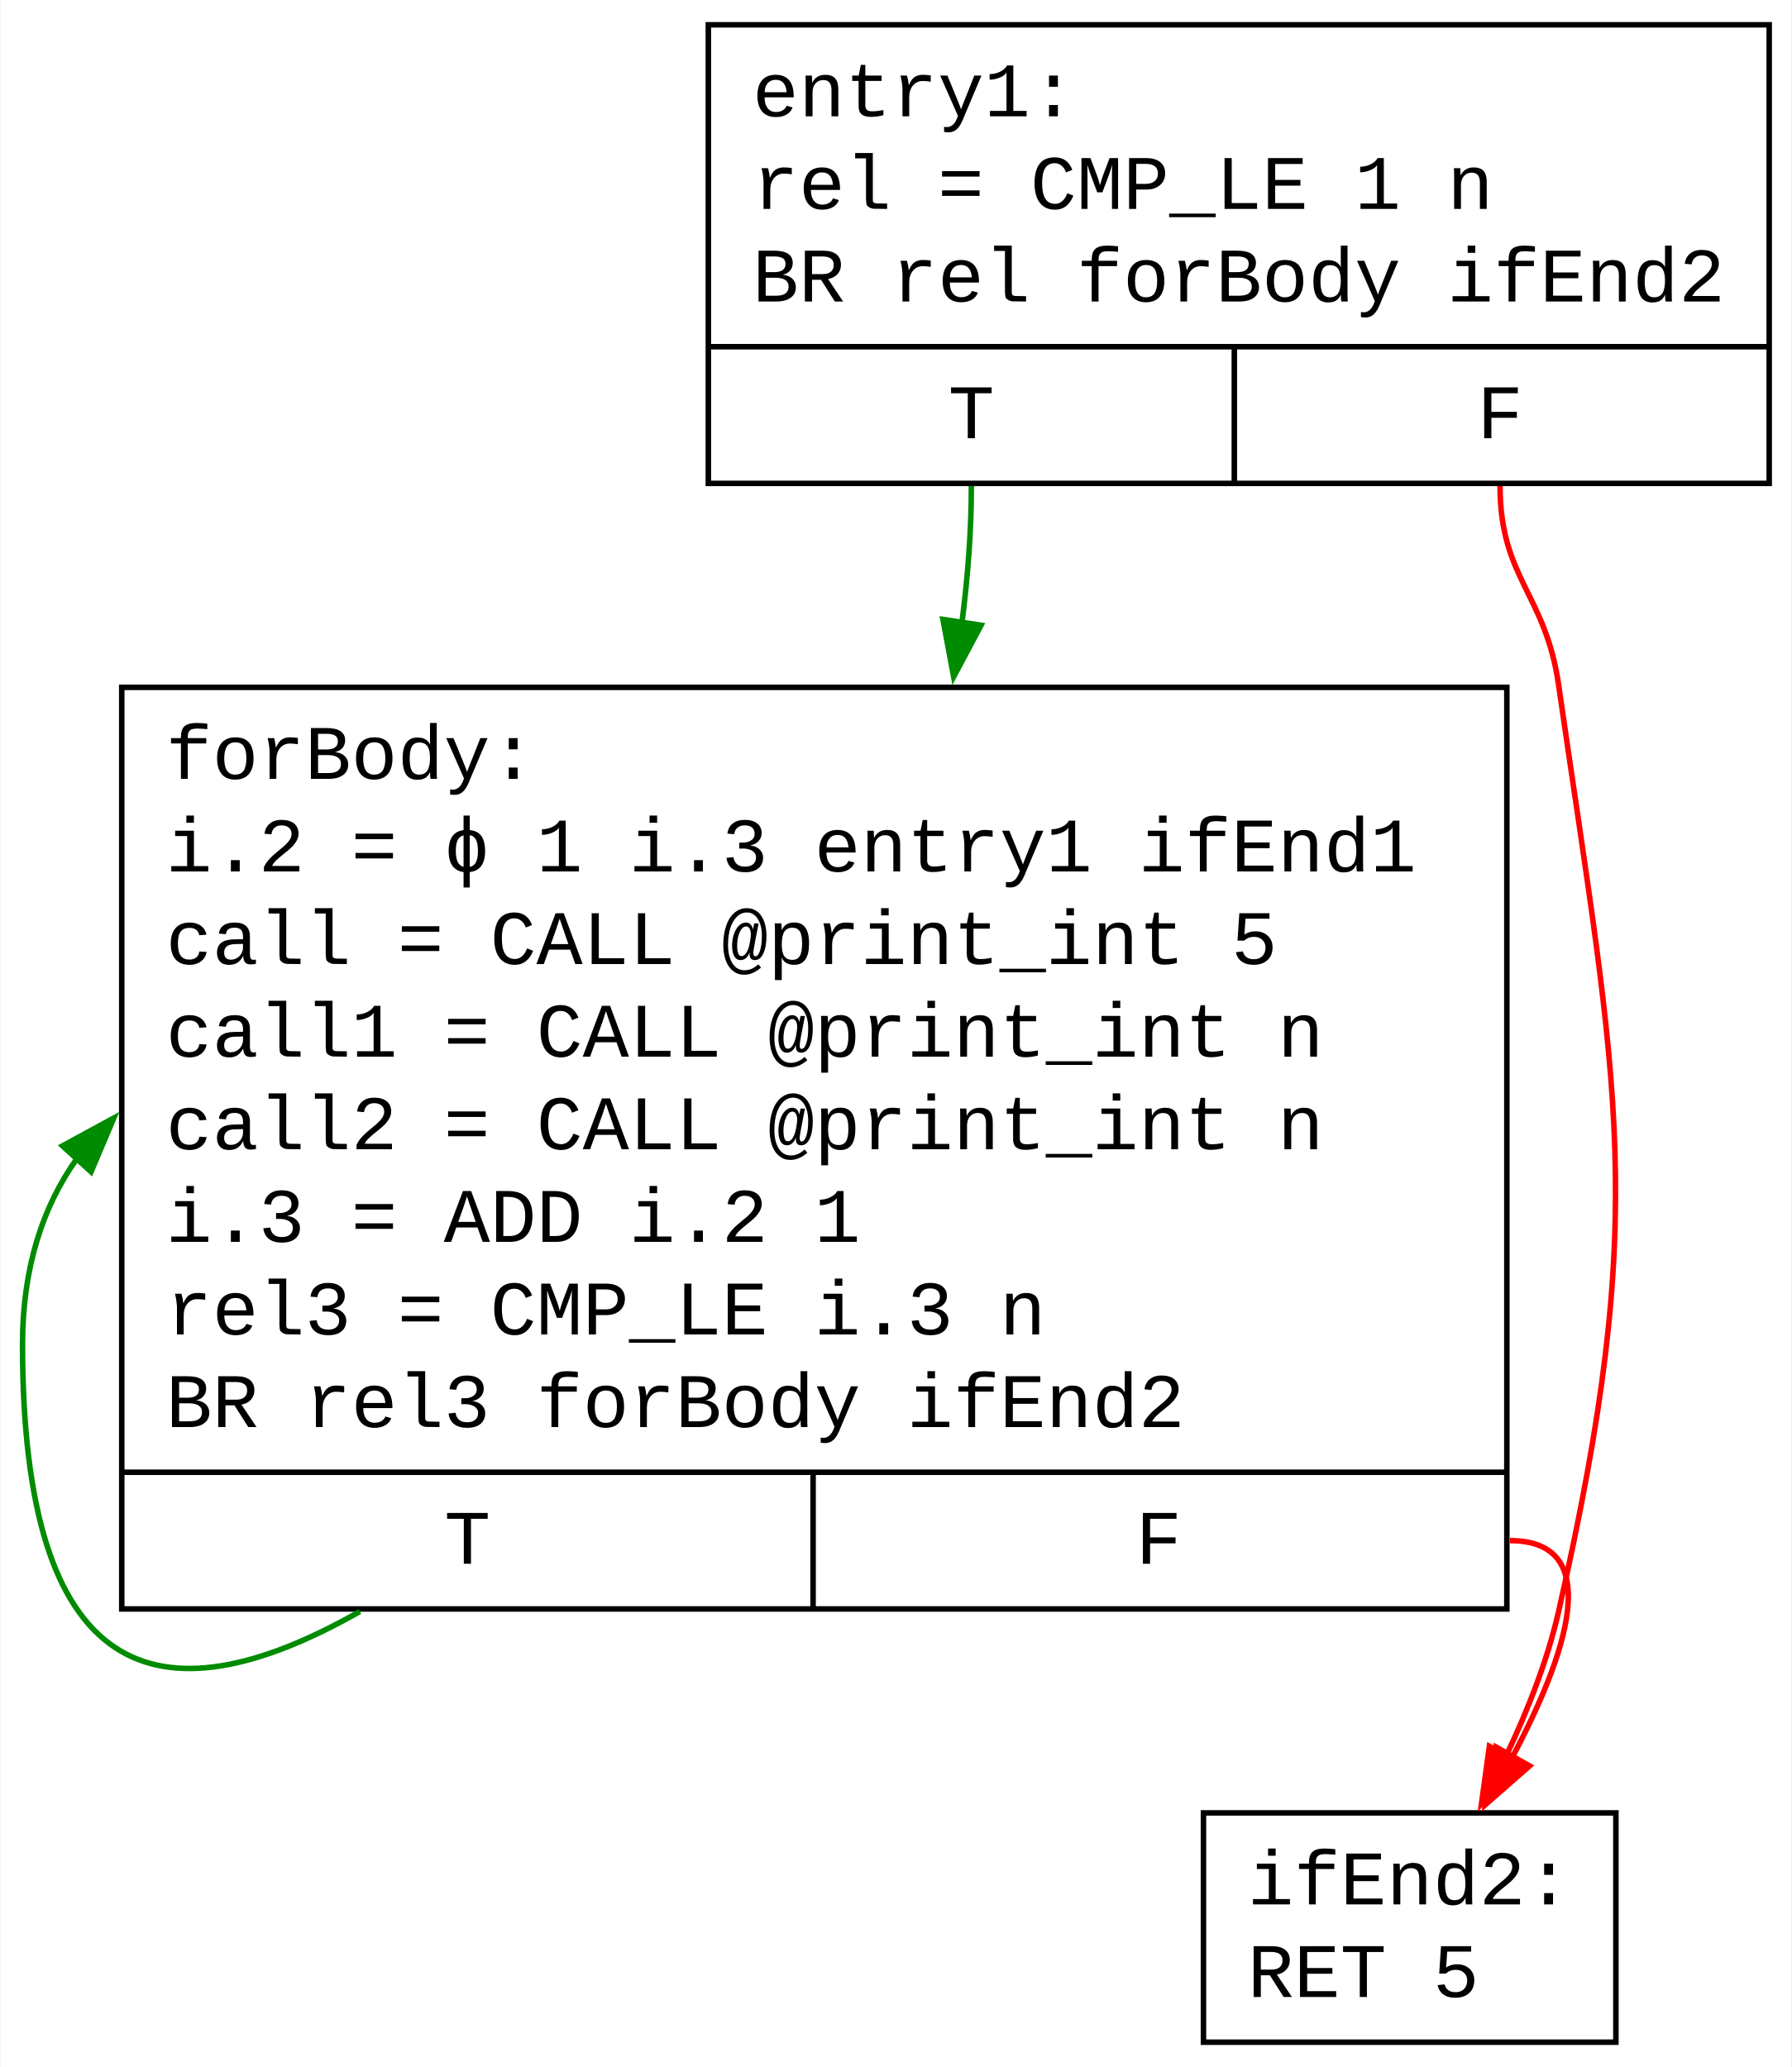
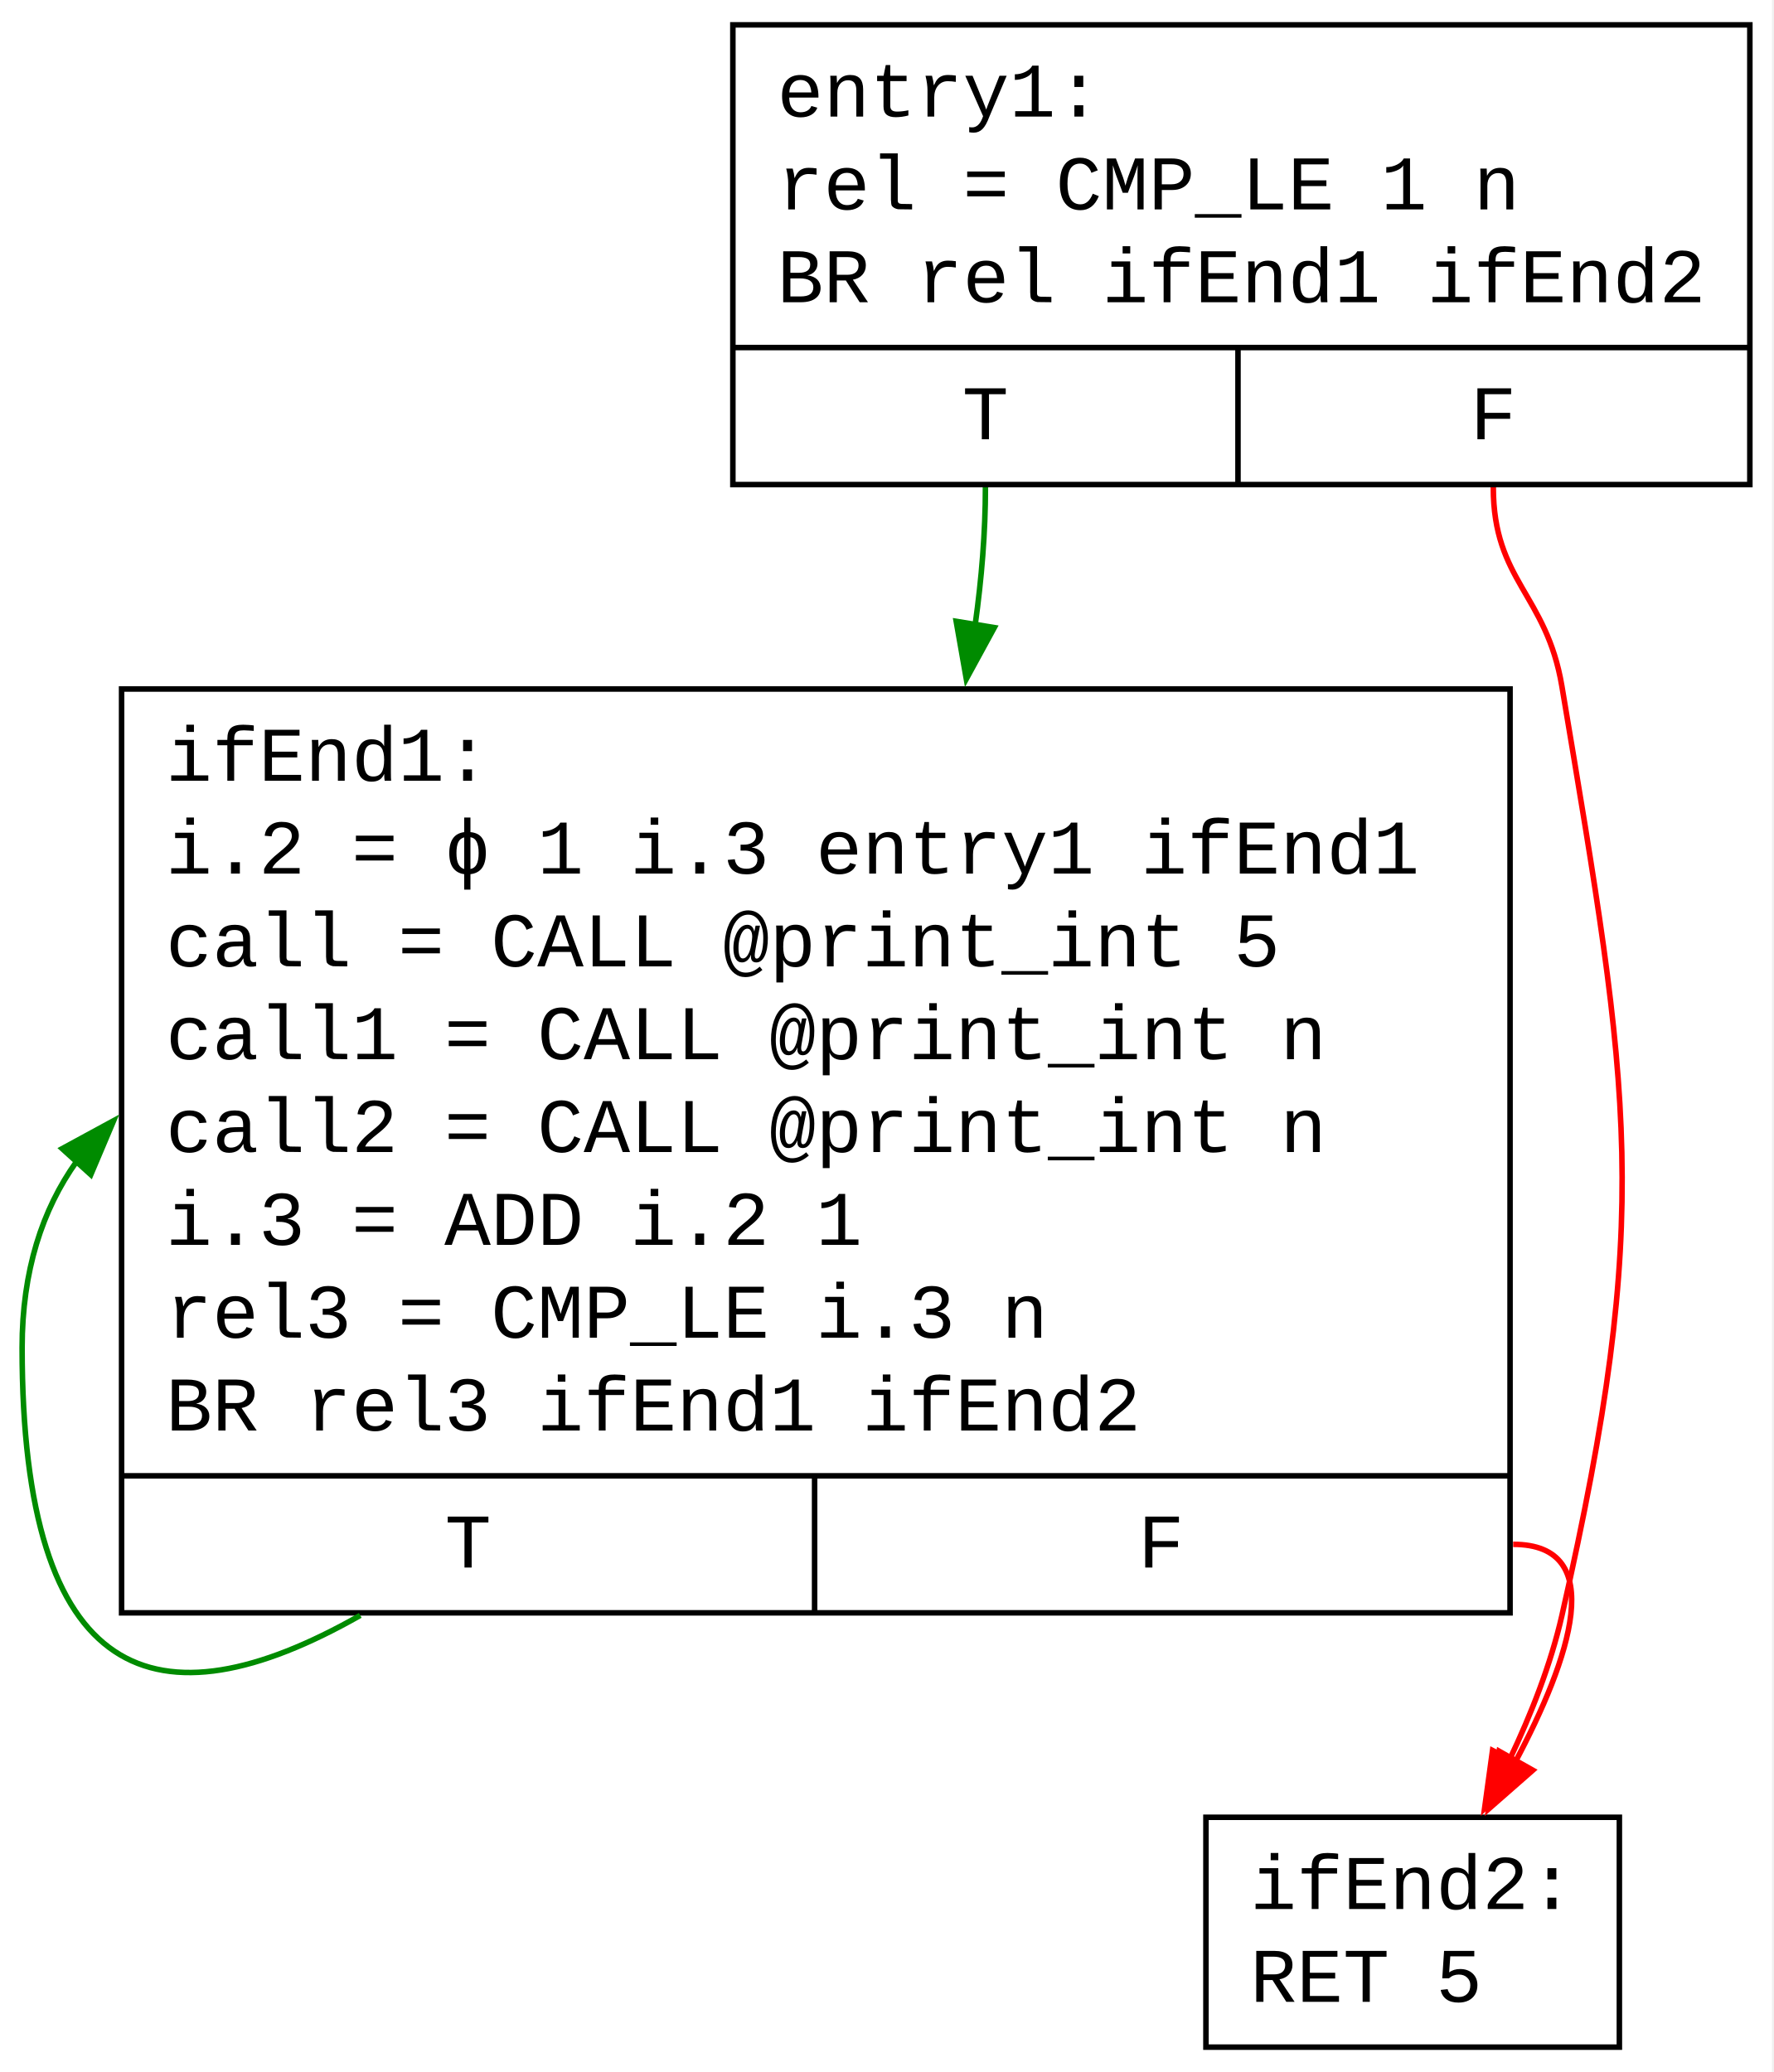
- <svg xmlns="http://www.w3.org/2000/svg" width="325pt" height="375pt" viewBox="0.00 0.00 324.83 375.00">
+ <svg xmlns="http://www.w3.org/2000/svg" width="321pt" height="375pt" viewBox="0.00 0.00 321.00 375.00">
  <g id="graph0" class="graph" transform="scale(1 1) rotate(0) translate(4 371)">
-     <polygon fill="white" stroke="none" points="-4,4 -4,-371 320.83,-371 320.83,4 -4,4" />
+     <polygon fill="white" stroke="none" points="-4,4 -4,-371 316.63,-371 316.63,4 -4,4" />
    <g id="node1" class="node">
-       <polygon fill="none" stroke="black" points="124.4,-283.3 124.4,-366.5 316.83,-366.5 316.83,-283.3 124.4,-283.3" />
-       <text text-anchor="start" x="132.4" y="-349.9" font-family="Courier New" font-size="14.00">entry1:</text>
-       <text text-anchor="start" x="132.4" y="-333.1" font-family="Courier New" font-size="14.00">rel = CMP_LE 1 n</text>
-       <text text-anchor="start" x="132.4" y="-316.3" font-family="Courier New" font-size="14.00">BR rel forBody ifEnd2</text>
-       <polyline fill="none" stroke="black" points="124.4,-308.1 316.83,-308.1" />
-       <text text-anchor="middle" x="172.11" y="-291.5" font-family="Courier New" font-size="14.00">T</text>
-       <polyline fill="none" stroke="black" points="219.81,-283.3 219.81,-308.1" />
-       <text text-anchor="middle" x="268.01" y="-291.5" font-family="Courier New" font-size="14.00">F</text>
+       <polygon fill="none" stroke="black" points="128.61,-283.3 128.61,-366.5 312.63,-366.5 312.63,-283.3 128.61,-283.3" />
+       <text xml:space="preserve" text-anchor="start" x="136.61" y="-349.9" font-family="Courier New" font-size="14.00">entry1:</text>
+       <text xml:space="preserve" text-anchor="start" x="136.61" y="-333.1" font-family="Courier New" font-size="14.00">rel = CMP_LE 1 n</text>
+       <text xml:space="preserve" text-anchor="start" x="136.61" y="-316.3" font-family="Courier New" font-size="14.00">BR rel ifEnd1 ifEnd2</text>
+       <polyline fill="none" stroke="black" points="128.61,-308.1 312.63,-308.1" />
+       <text xml:space="preserve" text-anchor="middle" x="174.31" y="-291.5" font-family="Courier New" font-size="14.00">T</text>
+       <polyline fill="none" stroke="black" points="220.01,-283.3 220.01,-308.1" />
+       <text xml:space="preserve" text-anchor="middle" x="266.21" y="-291.5" font-family="Courier New" font-size="14.00">F</text>
    </g>
    <g id="node2" class="node">
      <polygon fill="none" stroke="black" points="18,-79.1 18,-246.3 269.24,-246.3 269.24,-79.1 18,-79.1" />
-       <text text-anchor="start" x="26" y="-229.7" font-family="Courier New" font-size="14.00">forBody:</text>
-       <text text-anchor="start" x="26" y="-212.9" font-family="Courier New" font-size="14.00">i.2 = ϕ 1 i.3 entry1 ifEnd1</text>
-       <text text-anchor="start" x="26" y="-196.1" font-family="Courier New" font-size="14.00">call = CALL @print_int 5</text>
-       <text text-anchor="start" x="26" y="-179.3" font-family="Courier New" font-size="14.00">call1 = CALL @print_int n</text>
-       <text text-anchor="start" x="26" y="-162.5" font-family="Courier New" font-size="14.00">call2 = CALL @print_int n</text>
-       <text text-anchor="start" x="26" y="-145.7" font-family="Courier New" font-size="14.00">i.3 = ADD i.2 1</text>
-       <text text-anchor="start" x="26" y="-128.9" font-family="Courier New" font-size="14.00">rel3 = CMP_LE i.3 n</text>
-       <text text-anchor="start" x="26" y="-112.1" font-family="Courier New" font-size="14.00">BR rel3 forBody ifEnd2</text>
+       <text xml:space="preserve" text-anchor="start" x="26" y="-229.7" font-family="Courier New" font-size="14.00">ifEnd1:</text>
+       <text xml:space="preserve" text-anchor="start" x="26" y="-212.9" font-family="Courier New" font-size="14.00">i.2 = ϕ 1 i.3 entry1 ifEnd1</text>
+       <text xml:space="preserve" text-anchor="start" x="26" y="-196.1" font-family="Courier New" font-size="14.00">call = CALL @print_int 5</text>
+       <text xml:space="preserve" text-anchor="start" x="26" y="-179.3" font-family="Courier New" font-size="14.00">call1 = CALL @print_int n</text>
+       <text xml:space="preserve" text-anchor="start" x="26" y="-162.5" font-family="Courier New" font-size="14.00">call2 = CALL @print_int n</text>
+       <text xml:space="preserve" text-anchor="start" x="26" y="-145.7" font-family="Courier New" font-size="14.00">i.3 = ADD i.2 1</text>
+       <text xml:space="preserve" text-anchor="start" x="26" y="-128.9" font-family="Courier New" font-size="14.00">rel3 = CMP_LE i.3 n</text>
+       <text xml:space="preserve" text-anchor="start" x="26" y="-112.1" font-family="Courier New" font-size="14.00">BR rel3 ifEnd1 ifEnd2</text>
      <polyline fill="none" stroke="black" points="18,-103.9 269.24,-103.9" />
-       <text text-anchor="middle" x="80.7" y="-87.3" font-family="Courier New" font-size="14.00">T</text>
+       <text xml:space="preserve" text-anchor="middle" x="80.7" y="-87.3" font-family="Courier New" font-size="14.00">T</text>
      <polyline fill="none" stroke="black" points="143.4,-79.1 143.4,-103.9" />
-       <text text-anchor="middle" x="206.1" y="-87.3" font-family="Courier New" font-size="14.00">F</text>
+       <text xml:space="preserve" text-anchor="middle" x="206.1" y="-87.3" font-family="Courier New" font-size="14.00">F</text>
    </g>
    <g id="edge1" class="edge">
-       <path fill="none" stroke="#008b00" d="M172.11,-282.8C172.11,-274.69 171.47,-266.35 170.4,-258.03" />
-       <polygon fill="#008b00" stroke="#008b00" points="173.87,-257.57 168.9,-248.22 166.95,-258.63 173.87,-257.57" />
+       <path fill="none" stroke="#008b00" d="M174.31,-282.8C174.31,-274.65 173.62,-266.29 172.46,-257.95" />
+       <polygon fill="#008b00" stroke="#008b00" points="175.92,-257.42 170.85,-248.12 169.02,-258.55 175.92,-257.42" />
    </g>
    <g id="node3" class="node">
      <polygon fill="none" stroke="black" points="214.21,-0.5 214.21,-42.1 289.02,-42.1 289.02,-0.5 214.21,-0.5" />
-       <text text-anchor="start" x="222.21" y="-25.5" font-family="Courier New" font-size="14.00">ifEnd2:</text>
-       <text text-anchor="start" x="222.21" y="-8.7" font-family="Courier New" font-size="14.00">RET 5</text>
+       <text xml:space="preserve" text-anchor="start" x="222.21" y="-25.5" font-family="Courier New" font-size="14.00">ifEnd2:</text>
+       <text xml:space="preserve" text-anchor="start" x="222.21" y="-8.7" font-family="Courier New" font-size="14.00">RET 5</text>
    </g>
    <g id="edge2" class="edge">
-       <path fill="none" stroke="red" d="M268.01,-282.8C268.01,-266.12 276.24,-263.31 278.62,-246.8 289.3,-172.81 295.19,-151.49 278.62,-78.6 276.61,-69.78 273.05,-60.73 269.15,-52.53" />
+       <path fill="none" stroke="red" d="M266.21,-282.8C266.21,-265.88 275.82,-263.49 278.62,-246.8 290.97,-173.07 295.19,-151.49 278.62,-78.6 276.61,-69.78 273.05,-60.73 269.15,-52.53" />
      <polygon fill="red" stroke="red" points="272.3,-51 264.63,-43.69 266.07,-54.19 272.3,-51" />
    </g>
    <g id="edge3" class="edge">
      <path fill="none" stroke="#008b00" d="M61.19,-78.64C24.13,-57.59 0,-66.27 0,-127.1 0,-140.94 3.64,-152.08 9.86,-160.79" />
      <polygon fill="#008b00" stroke="#008b00" points="7.25,-163.11 16.56,-168.17 12.43,-158.41 7.25,-163.11" />
    </g>
    <g id="edge4" class="edge">
      <path fill="none" stroke="red" d="M269.8,-91.5C287.18,-91.5 280.14,-70.84 270.18,-52.1" />
      <polygon fill="red" stroke="red" points="273.36,-50.62 265.39,-43.63 267.26,-54.06 273.36,-50.62" />
    </g>
  </g>
</svg>
